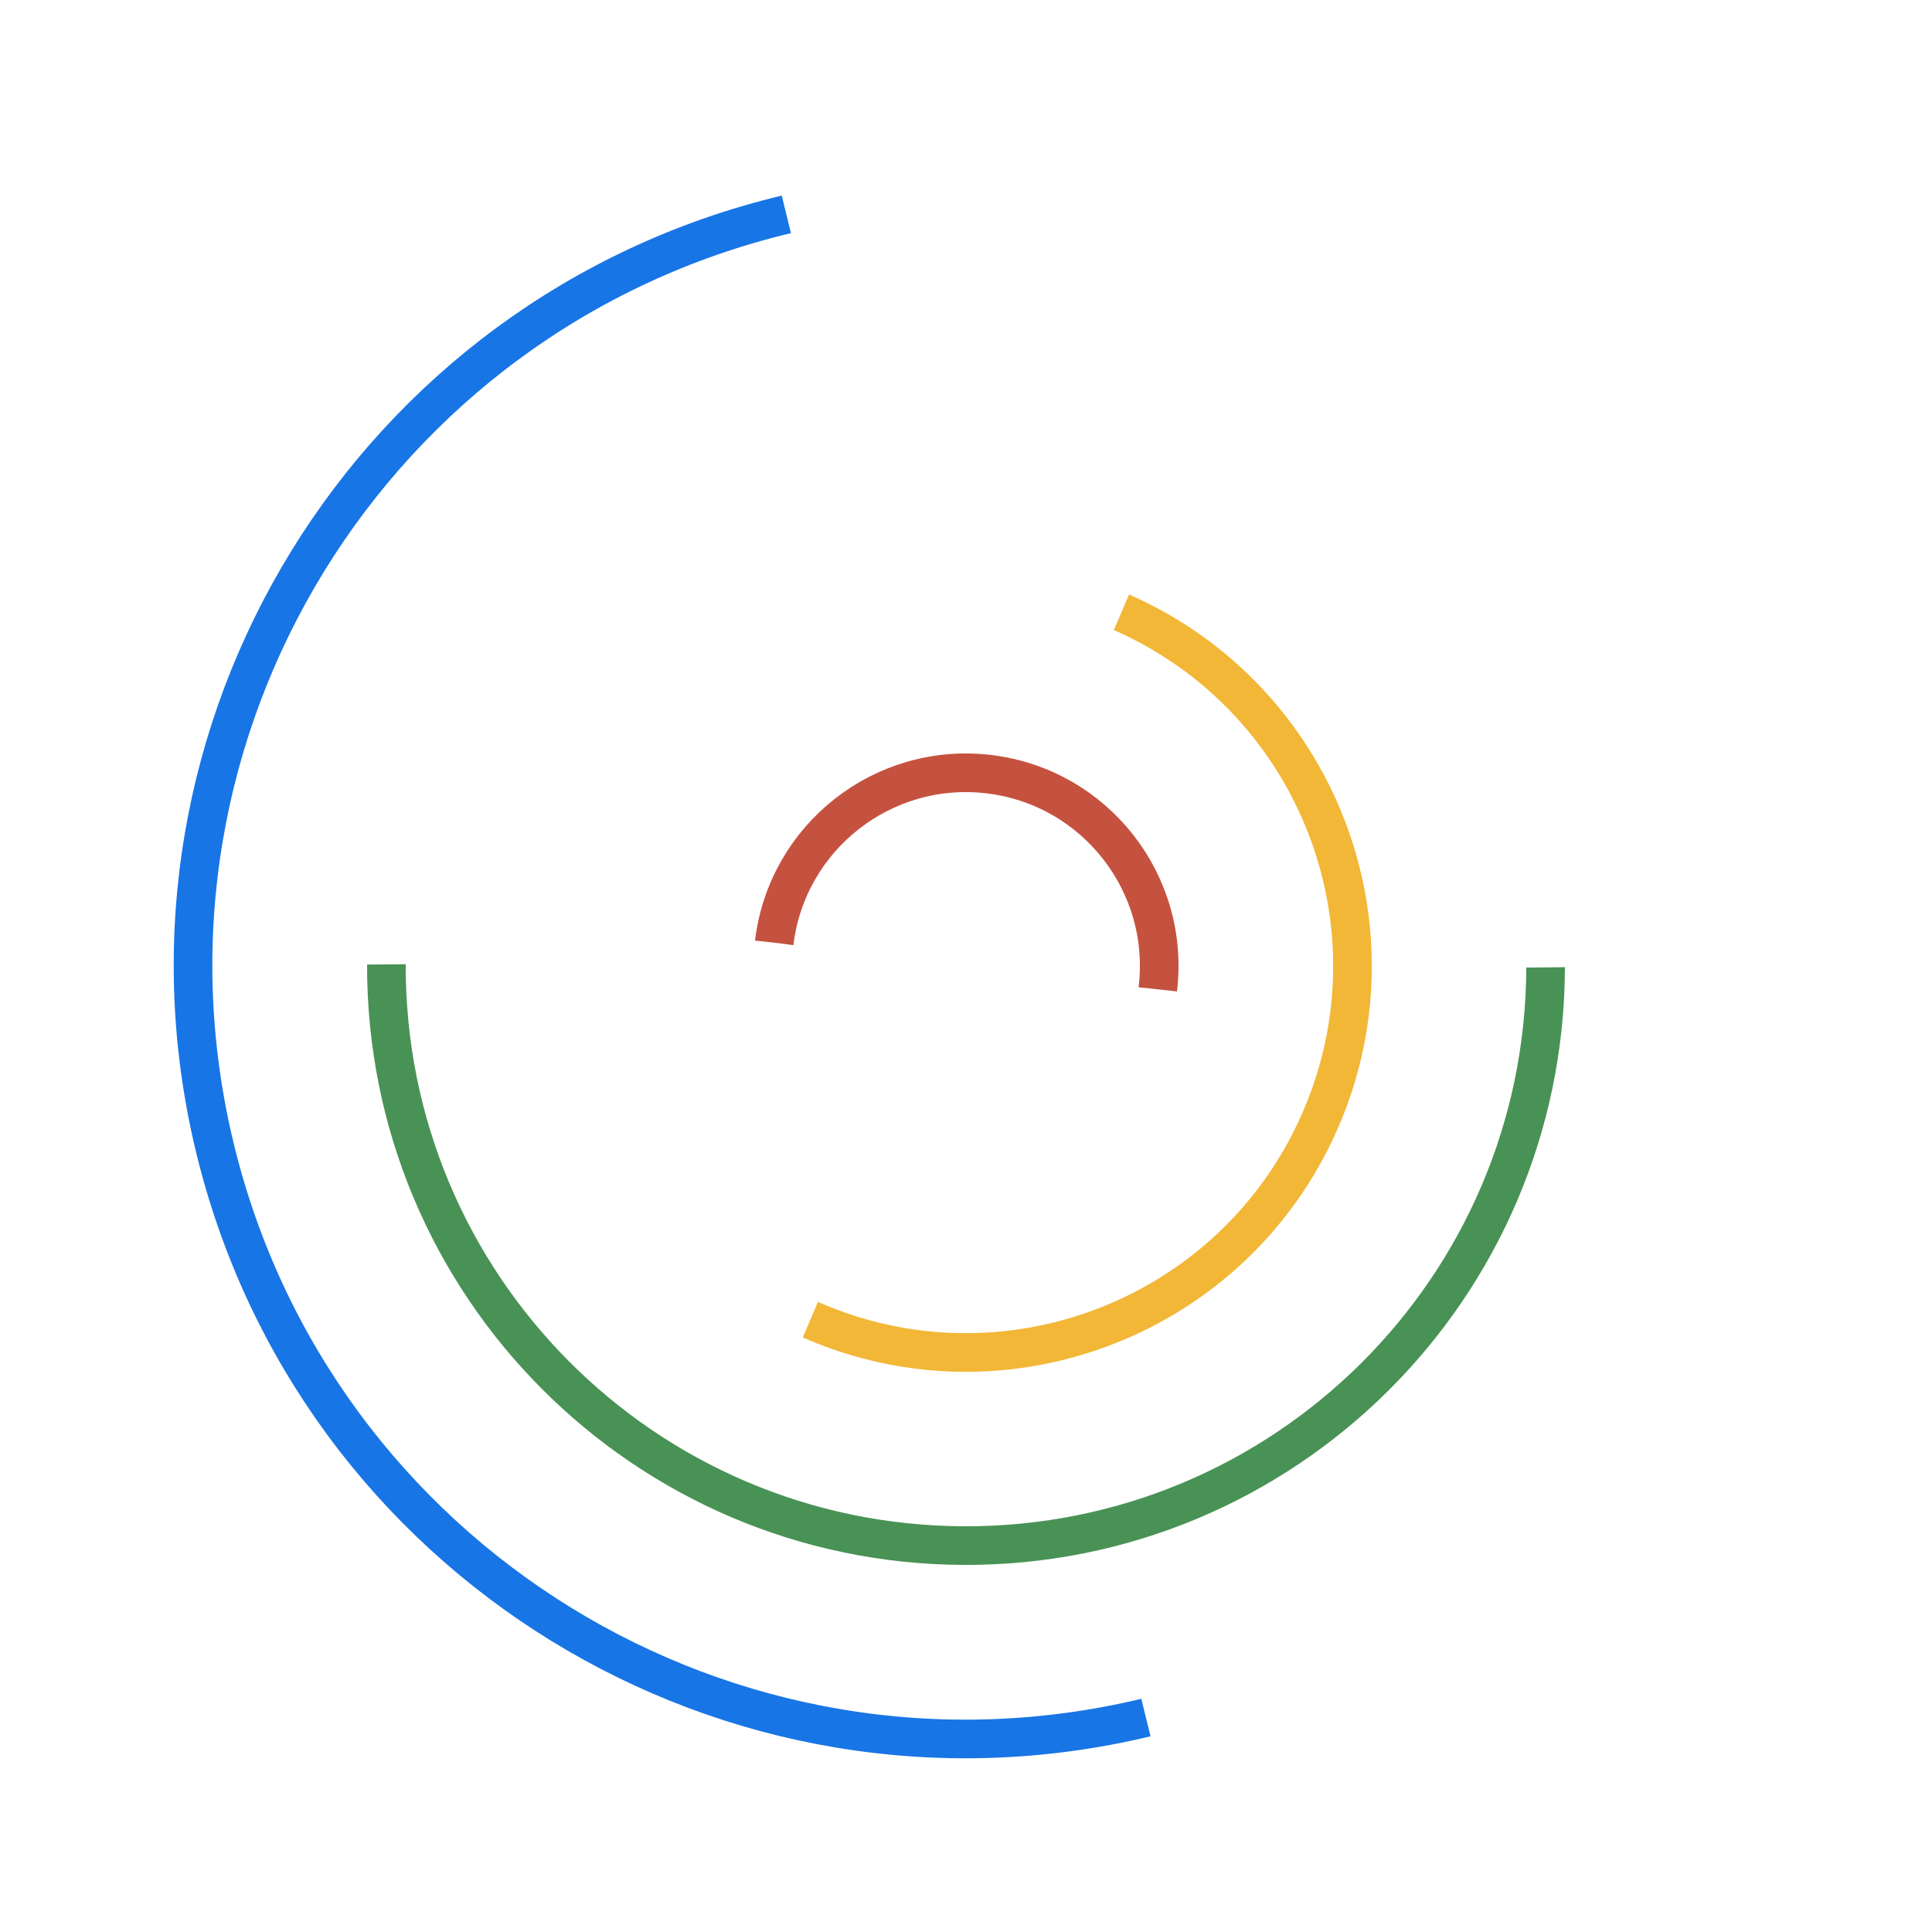
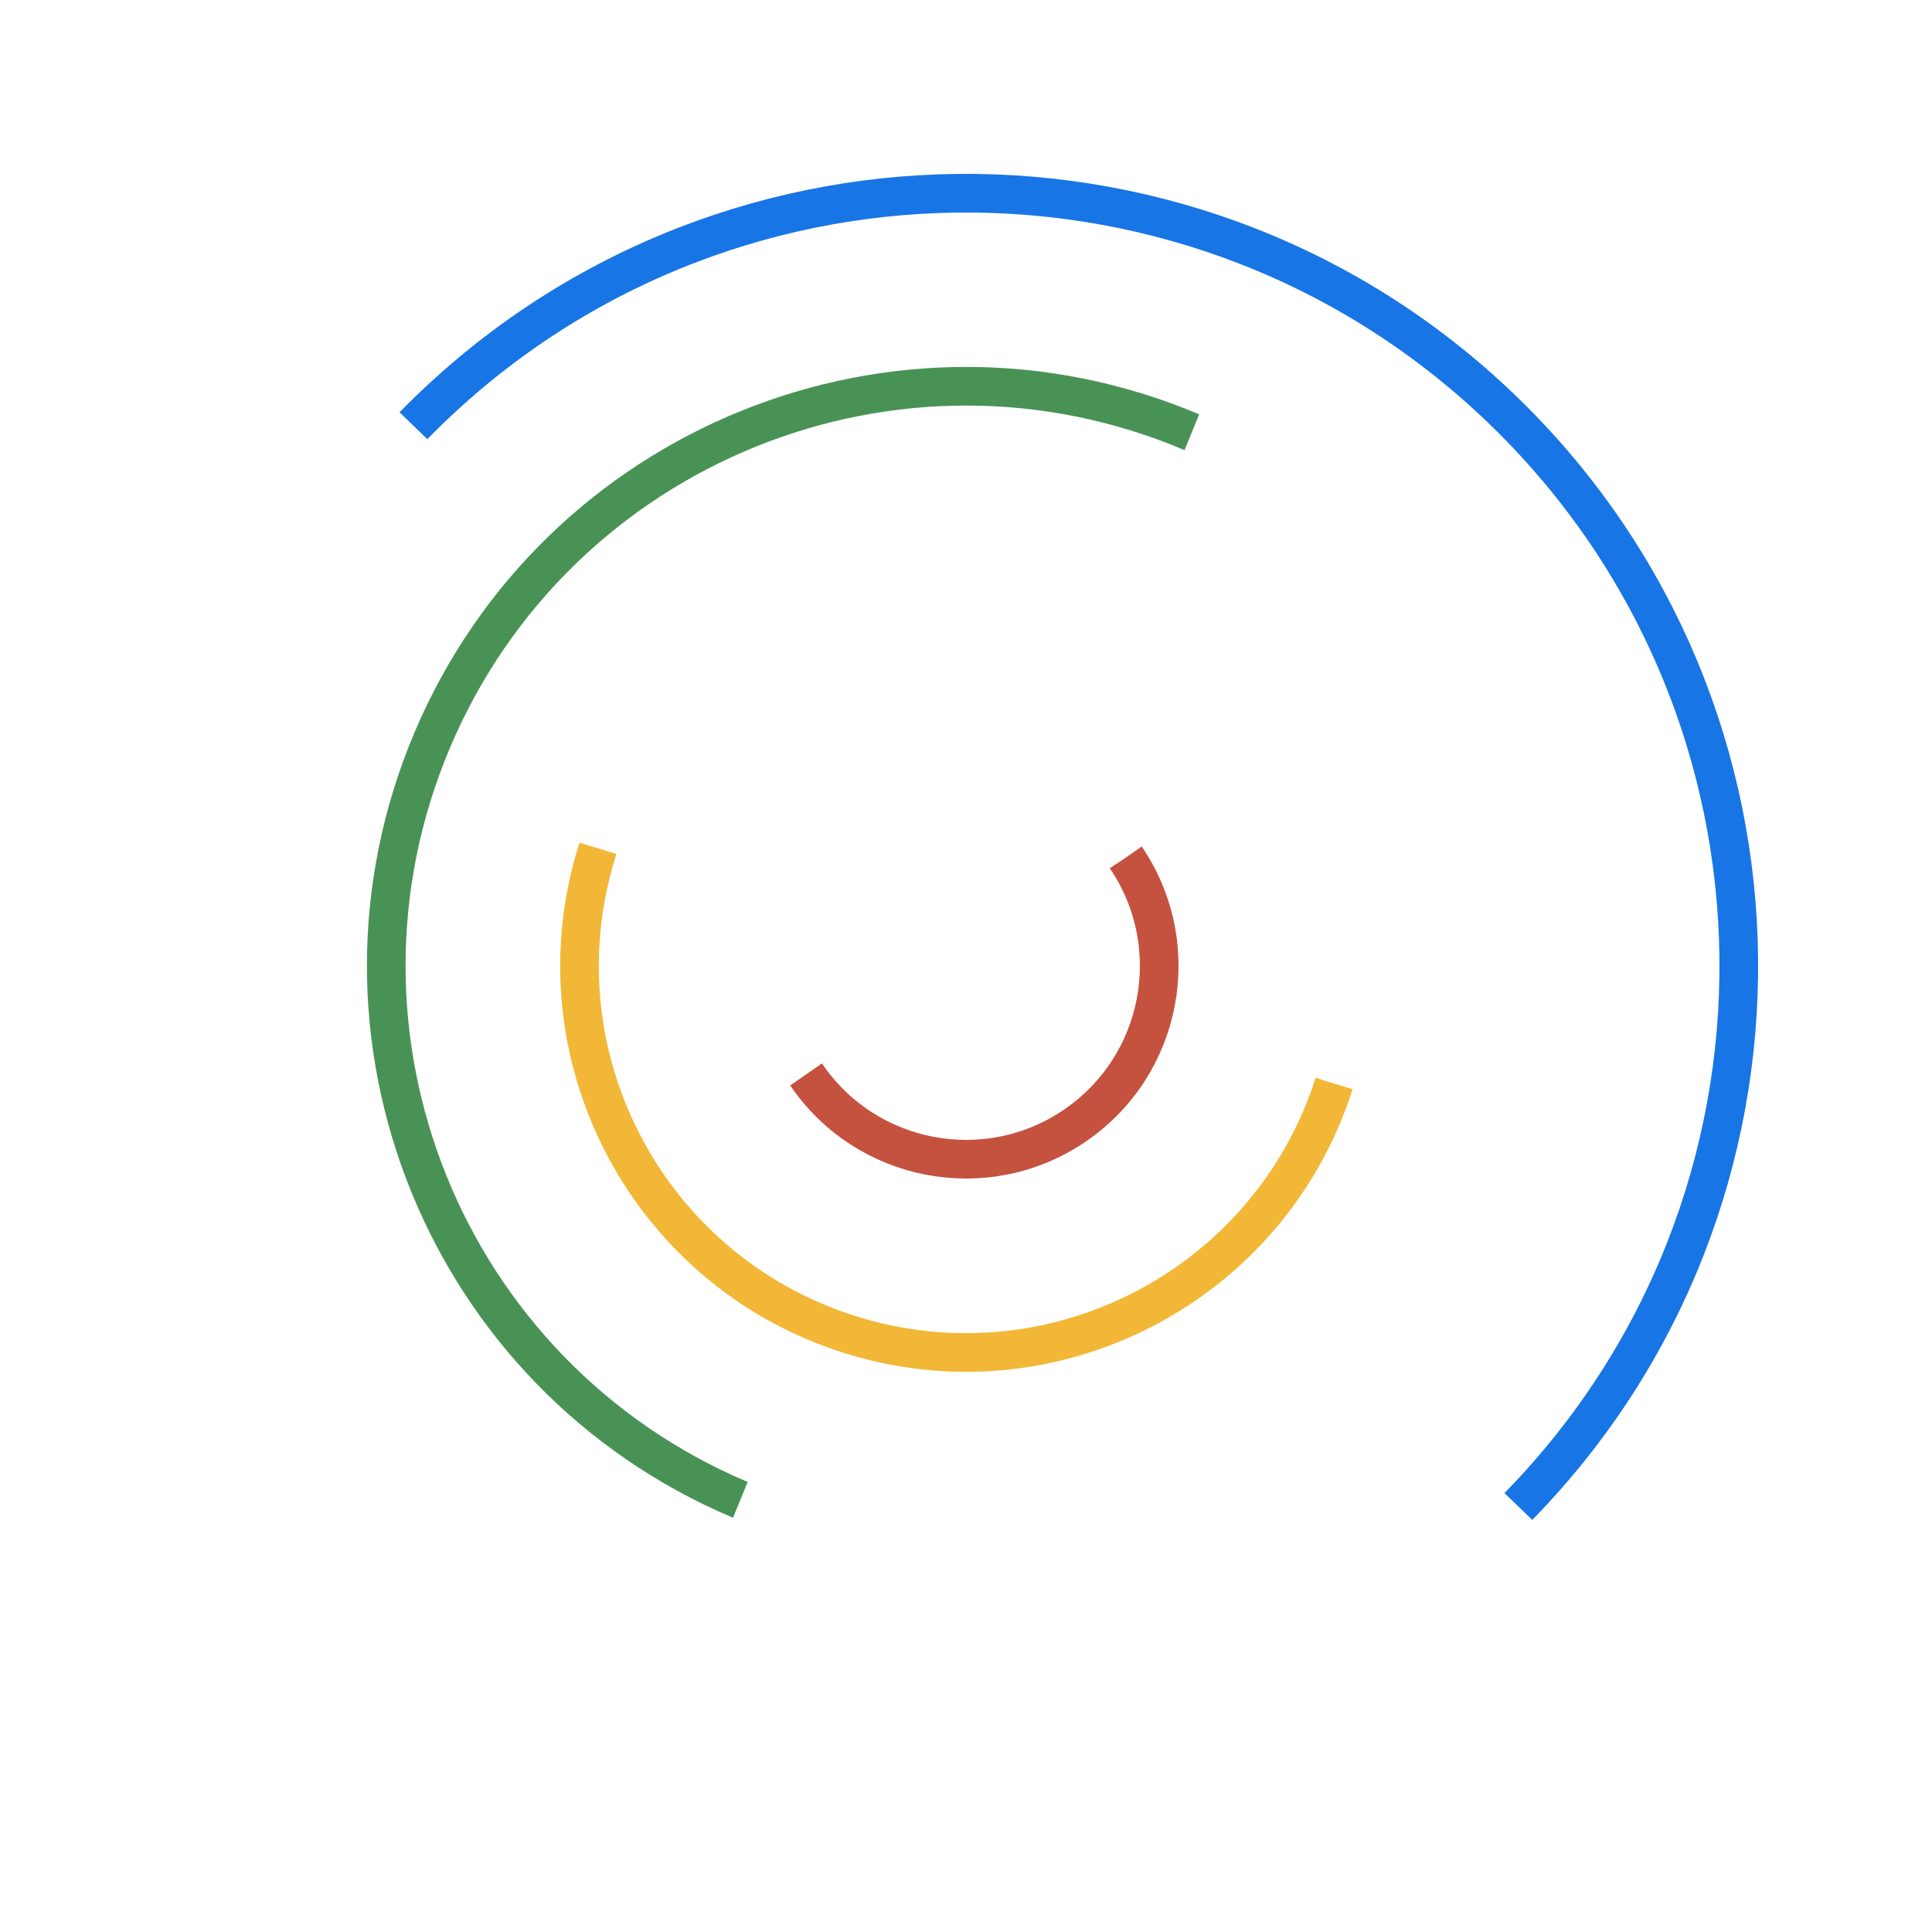
- <svg xmlns="http://www.w3.org/2000/svg" class="lds-curve-bars" width="200px" height="200px" viewBox="0 0 100 100" preserveAspectRatio="xMidYMid" style="background: rgb(255, 255, 255);">
+ <svg xmlns="http://www.w3.org/2000/svg" class="lds-curve-bars" width="200px" height="200px" viewBox="0 0 100 100" preserveAspectRatio="xMidYMid" style="background: none;">
  <g transform="translate(50,50)">
-     <circle cx="0" cy="0" r="10" fill="none" stroke="#c5523f" stroke-width="2" stroke-dasharray="31.416 31.416" transform="rotate(186.955)">
+     <circle cx="0" cy="0" r="10" fill="none" stroke="#c5523f" stroke-width="2" stroke-dasharray="31.416 31.416" transform="rotate(325.868)">
      <animateTransform attributeName="transform" type="rotate" values="0 0 0;360 0 0" times="0;1" dur="1s" calcMode="spline" keySplines="0.2 0 0.8 1" begin="0" repeatCount="indefinite" />
    </circle>
-     <circle cx="0" cy="0" r="20" fill="none" stroke="#f2b736" stroke-width="2" stroke-dasharray="62.832 62.832" transform="rotate(293.77)">
+     <circle cx="0" cy="0" r="20" fill="none" stroke="#f2b736" stroke-width="2" stroke-dasharray="62.832 62.832" transform="rotate(17.7495)">
      <animateTransform attributeName="transform" type="rotate" values="0 0 0;360 0 0" times="0;1" dur="1s" calcMode="spline" keySplines="0.2 0 0.8 1" begin="-0.25" repeatCount="indefinite" />
    </circle>
-     <circle cx="0" cy="0" r="30" fill="none" stroke="#499255" stroke-width="2" stroke-dasharray="94.248 94.248" transform="rotate(0.177682)">
+     <circle cx="0" cy="0" r="30" fill="none" stroke="#499255" stroke-width="2" stroke-dasharray="94.248 94.248" transform="rotate(112.955)">
      <animateTransform attributeName="transform" type="rotate" values="0 0 0;360 0 0" times="0;1" dur="1s" calcMode="spline" keySplines="0.2 0 0.8 1" begin="-0.5" repeatCount="indefinite" />
    </circle>
-     <circle cx="0" cy="0" r="40" fill="none" stroke="#1875e5" stroke-width="2" stroke-dasharray="125.664 125.664" transform="rotate(76.5812)">
+     <circle cx="0" cy="0" r="40" fill="none" stroke="#1875e5" stroke-width="2" stroke-dasharray="125.664 125.664" transform="rotate(224.399)">
      <animateTransform attributeName="transform" type="rotate" values="0 0 0;360 0 0" times="0;1" dur="1s" calcMode="spline" keySplines="0.2 0 0.8 1" begin="-0.75" repeatCount="indefinite" />
    </circle>
  </g>
</svg>
